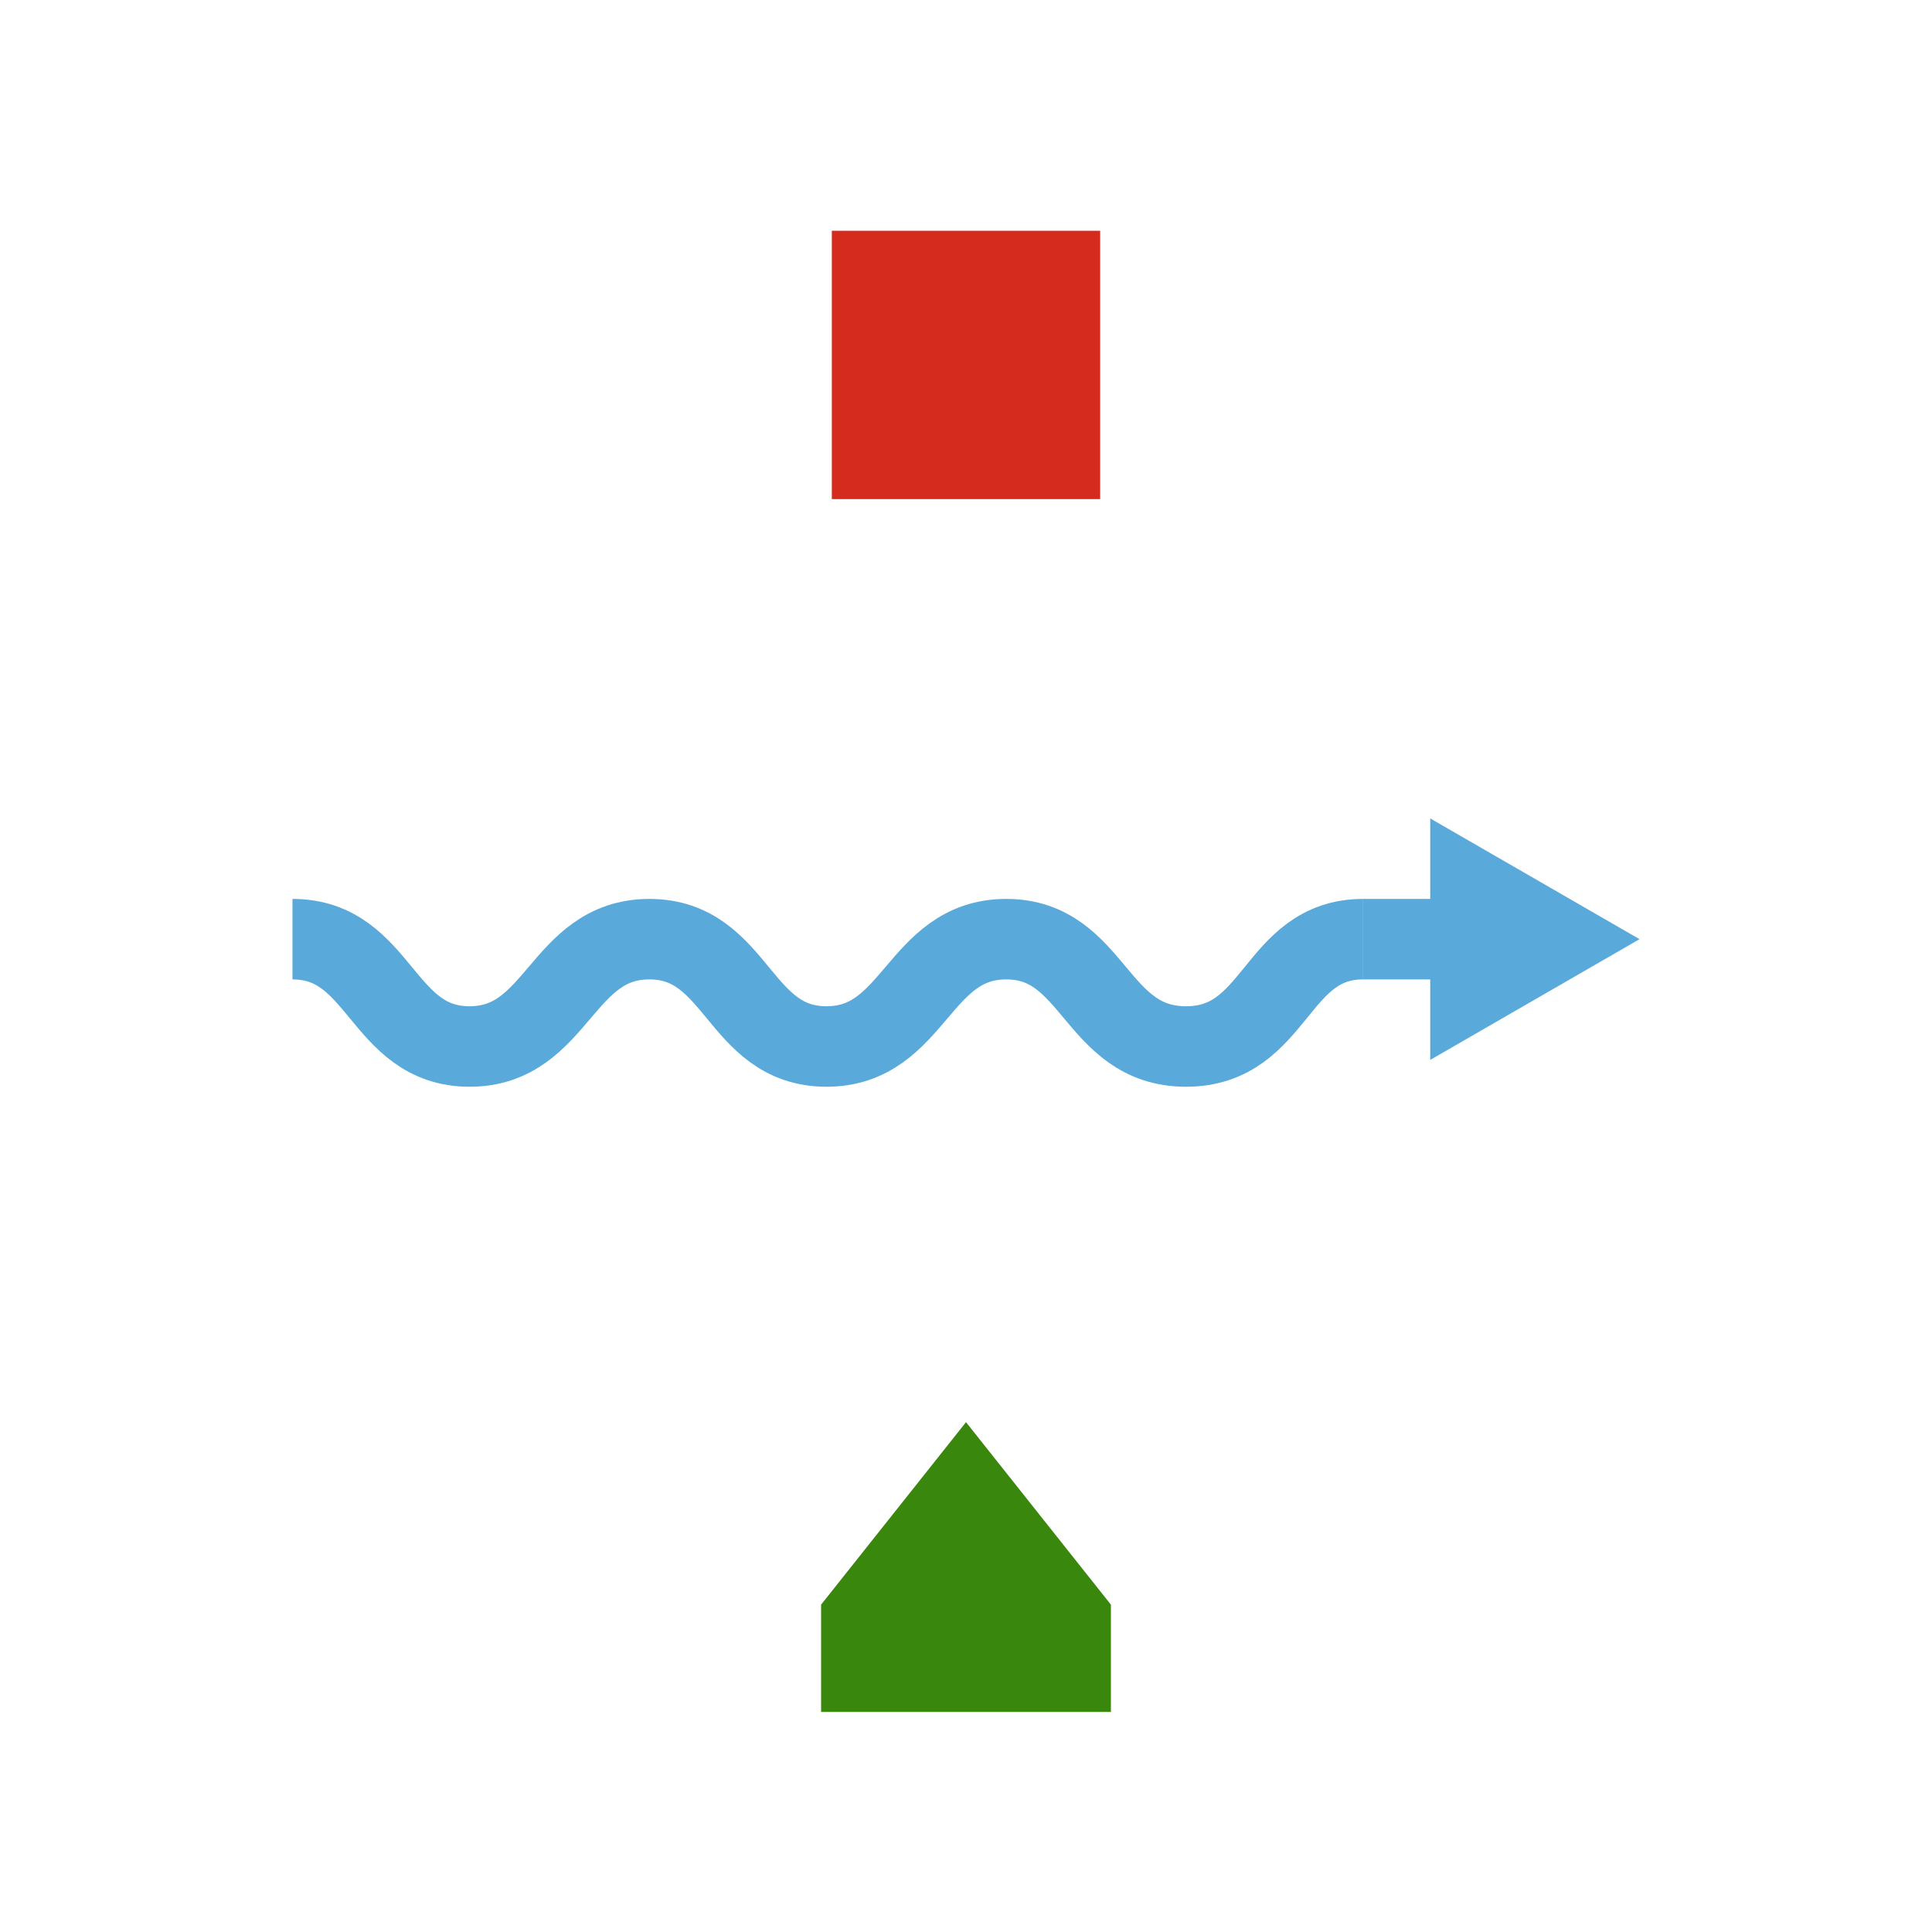
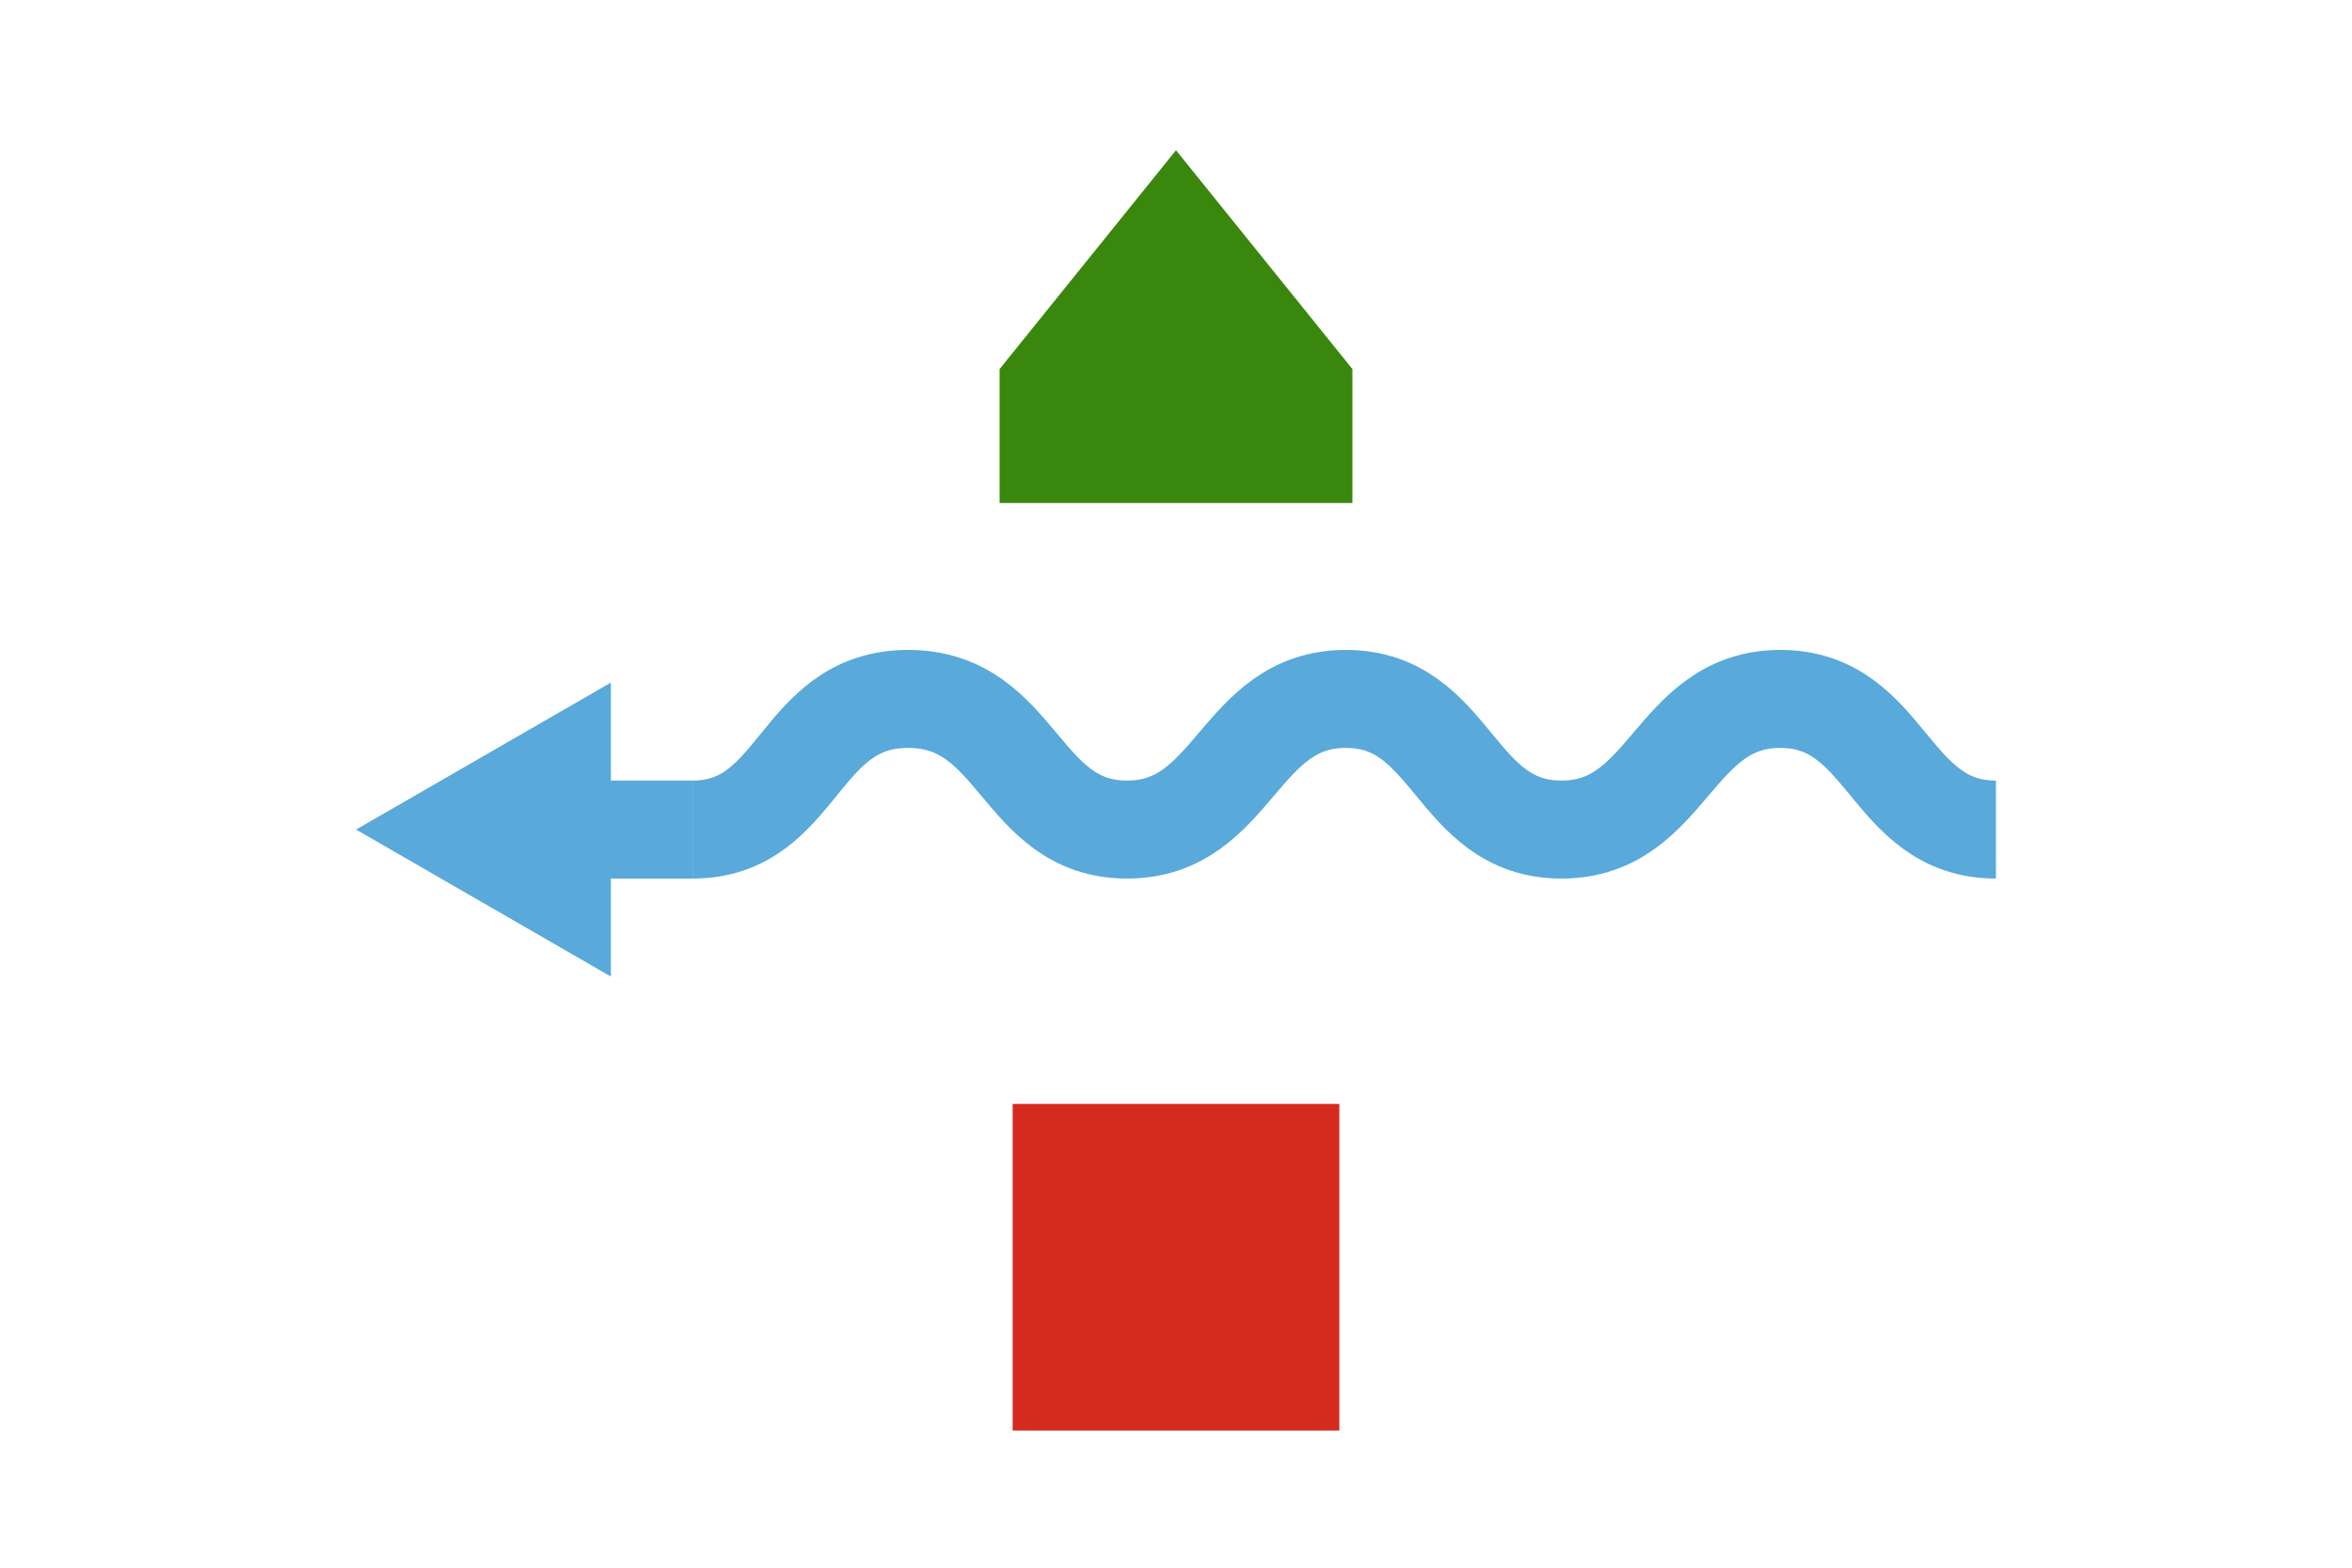
- <svg xmlns="http://www.w3.org/2000/svg" id="4c876b72-cd9b-4b7c-89e1-3efa44a83af4" data-name="Layer 1" viewBox="0 0 72 72">
+ <svg xmlns="http://www.w3.org/2000/svg" id="Layer_1" data-name="Layer 1" width="72" height="48" viewBox="0 0 72 48">
  <g>
-     <path d="M10.9,35c3.3,0,3.3,4,6.6,4s3.4-4,6.7-4,3.3,4,6.6,4,3.4-4,6.7-4,3.3,4,6.7,4,3.3-4,6.6-4" fill="none" stroke="#59a9db" stroke-miterlimit="10" stroke-width="3" />
+     <path d="M61.1,25.4c-3.3,0-3.3-4-6.6-4s-3.4,4-6.7,4-3.3-4-6.6-4-3.4,4-6.7,4-3.3-4-6.7-4-3.3,4-6.6,4" fill="none" stroke="#59a9db" stroke-miterlimit="10" stroke-width="3" />
    <g>
-       <line x1="50.8" y1="35" x2="54.7" y2="35" fill="none" stroke="#59a9db" stroke-miterlimit="10" stroke-width="3" />
-       <polygon points="53.3 39.5 61.1 35 53.3 30.5 53.3 39.5" fill="#59a9db" />
+       <line x1="21.2" y1="25.4" x2="17.3" y2="25.4" fill="none" stroke="#59a9db" stroke-miterlimit="10" stroke-width="3" />
+       <polygon points="18.7 20.9 10.9 25.4 18.7 29.9 18.7 20.9" fill="#59a9db" />
    </g>
  </g>
-   <g>
-     <rect x="31" y="8.6" width="10" height="10" transform="translate(49.6 -22.4) rotate(90)" fill="#d52b1e" />
-     <polygon points="41.4 63.8 30.6 63.8 30.6 59.8 36 53 41.4 59.8 41.4 63.8" fill="#39870c" fill-rule="evenodd" />
-   </g>
+   <rect x="31" y="33.8" width="10" height="10" transform="translate(-2.8 74.8) rotate(-90)" fill="#d52b1e" />
+   <polygon points="41.4 15.4 30.6 15.4 30.6 11.3 36 4.6 41.4 11.3 41.4 15.4" fill="#39870c" fill-rule="evenodd" />
</svg>
